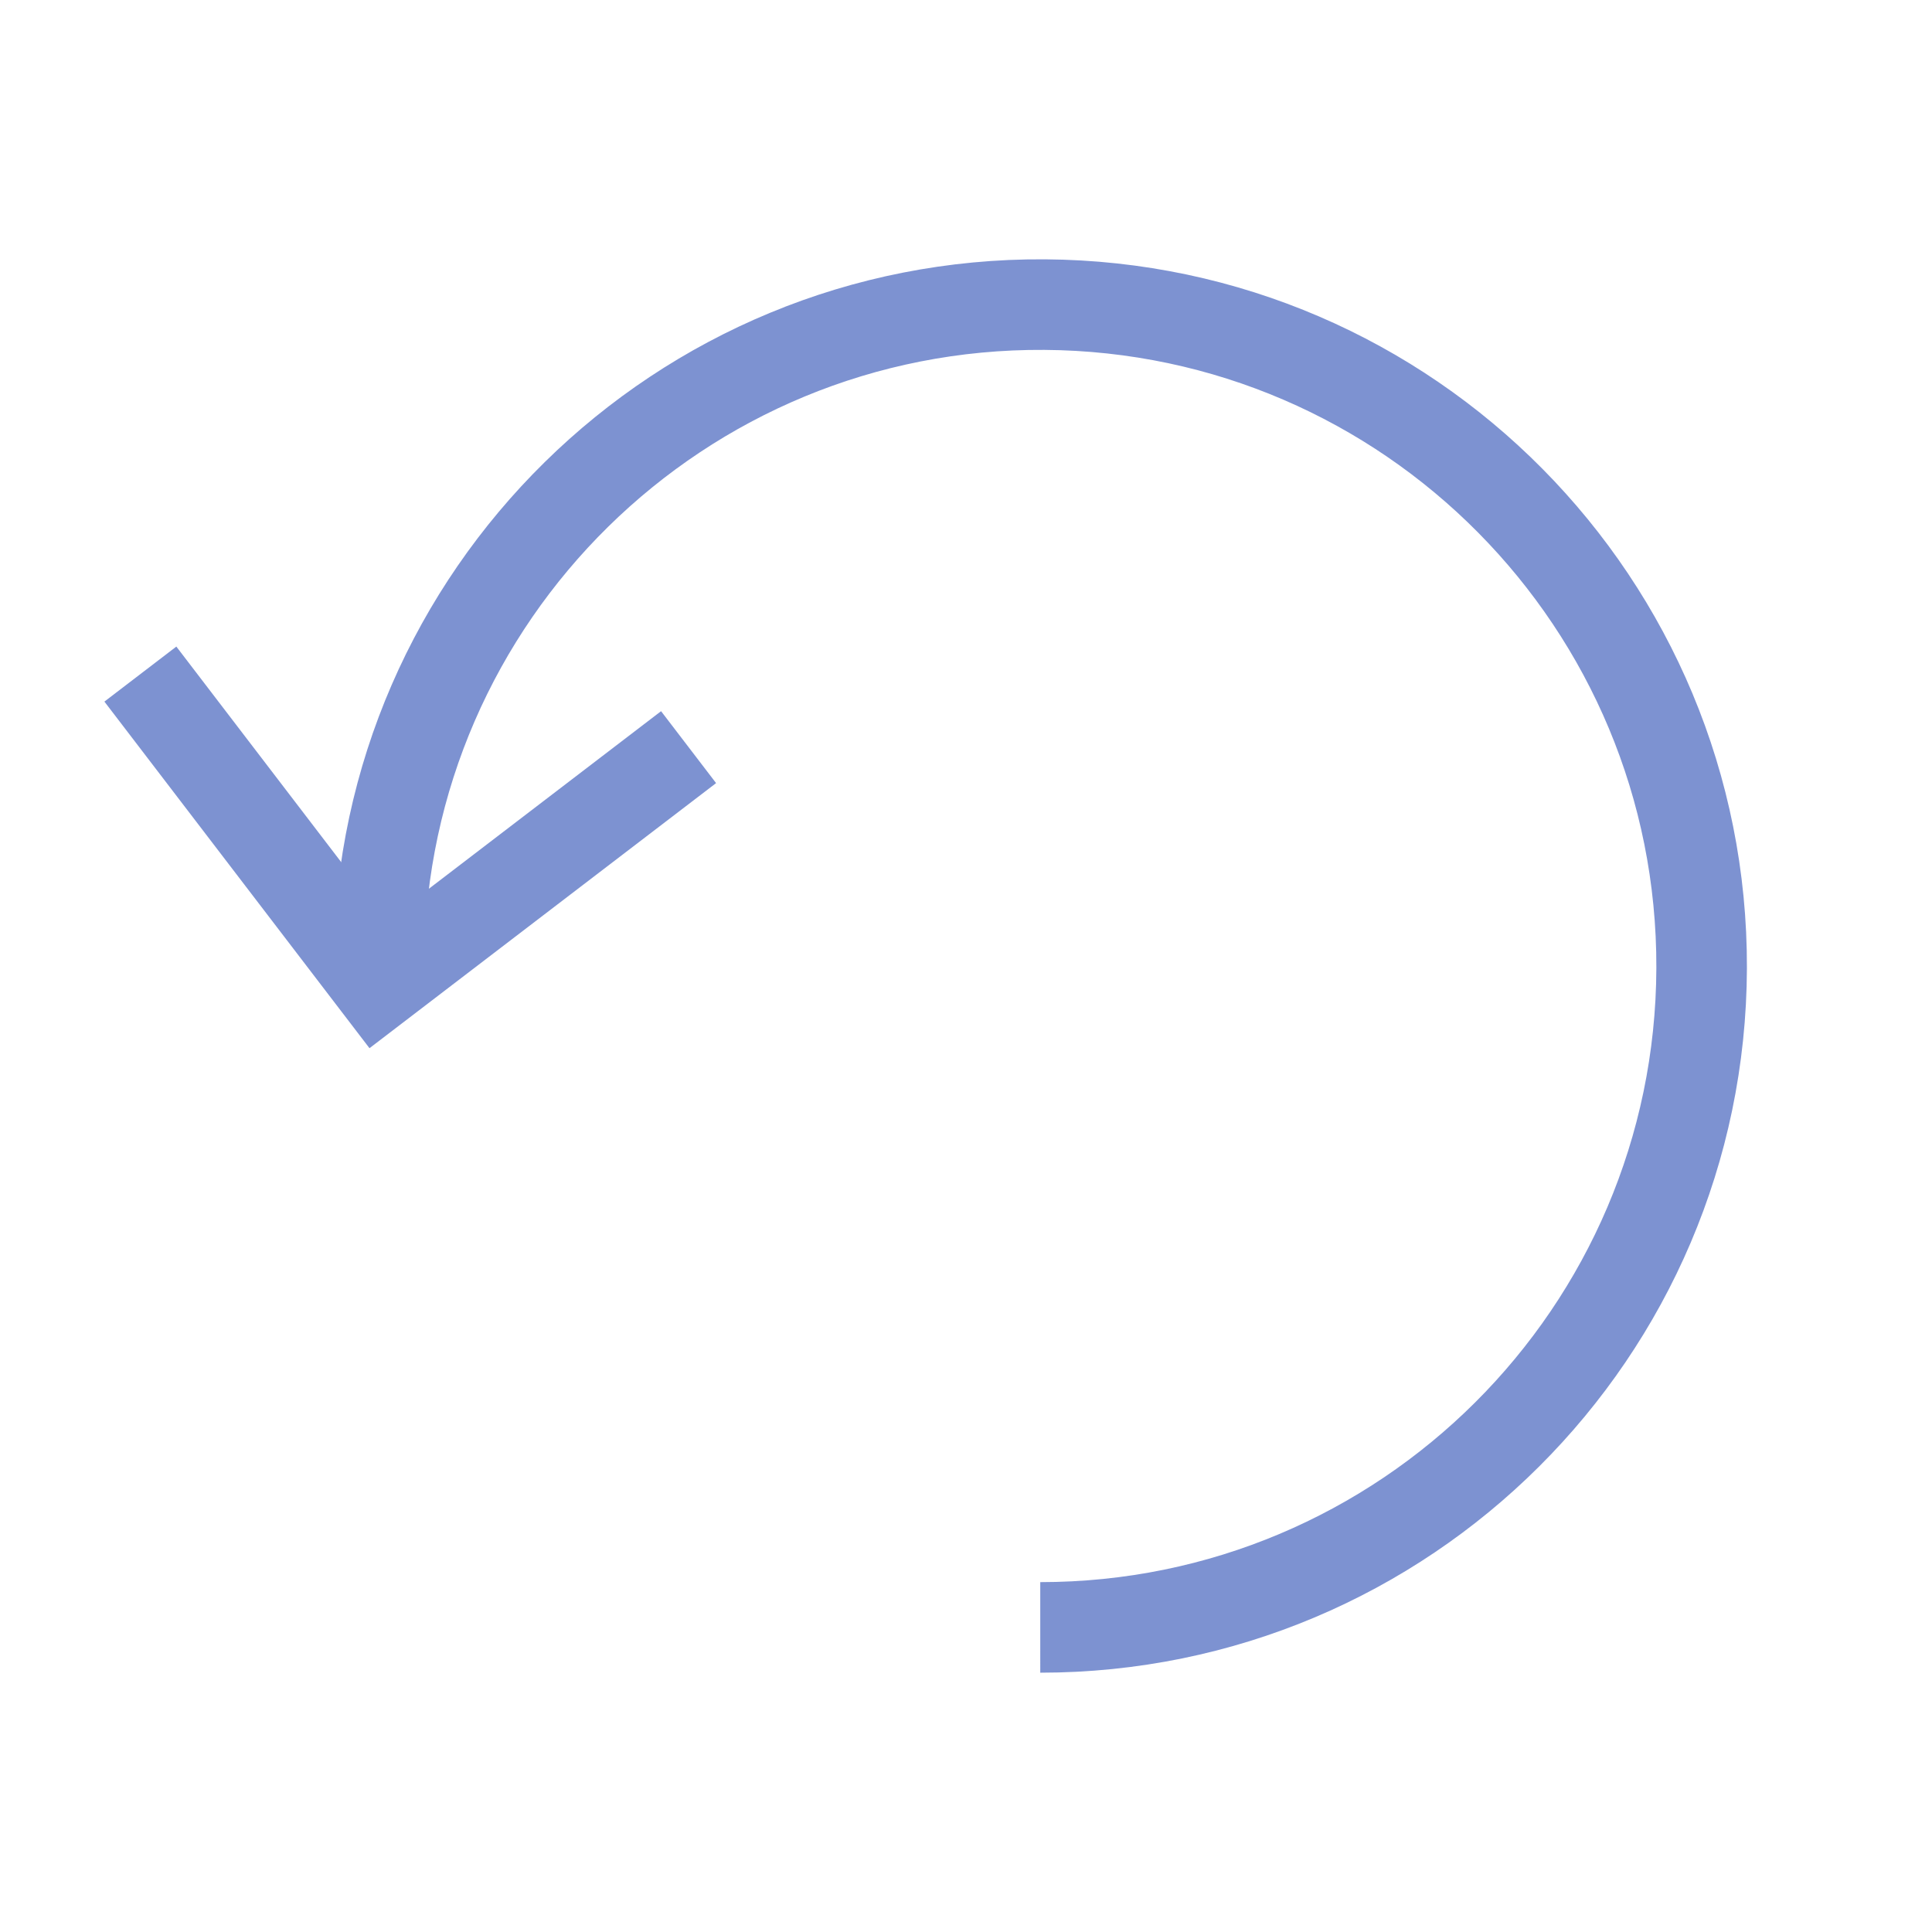
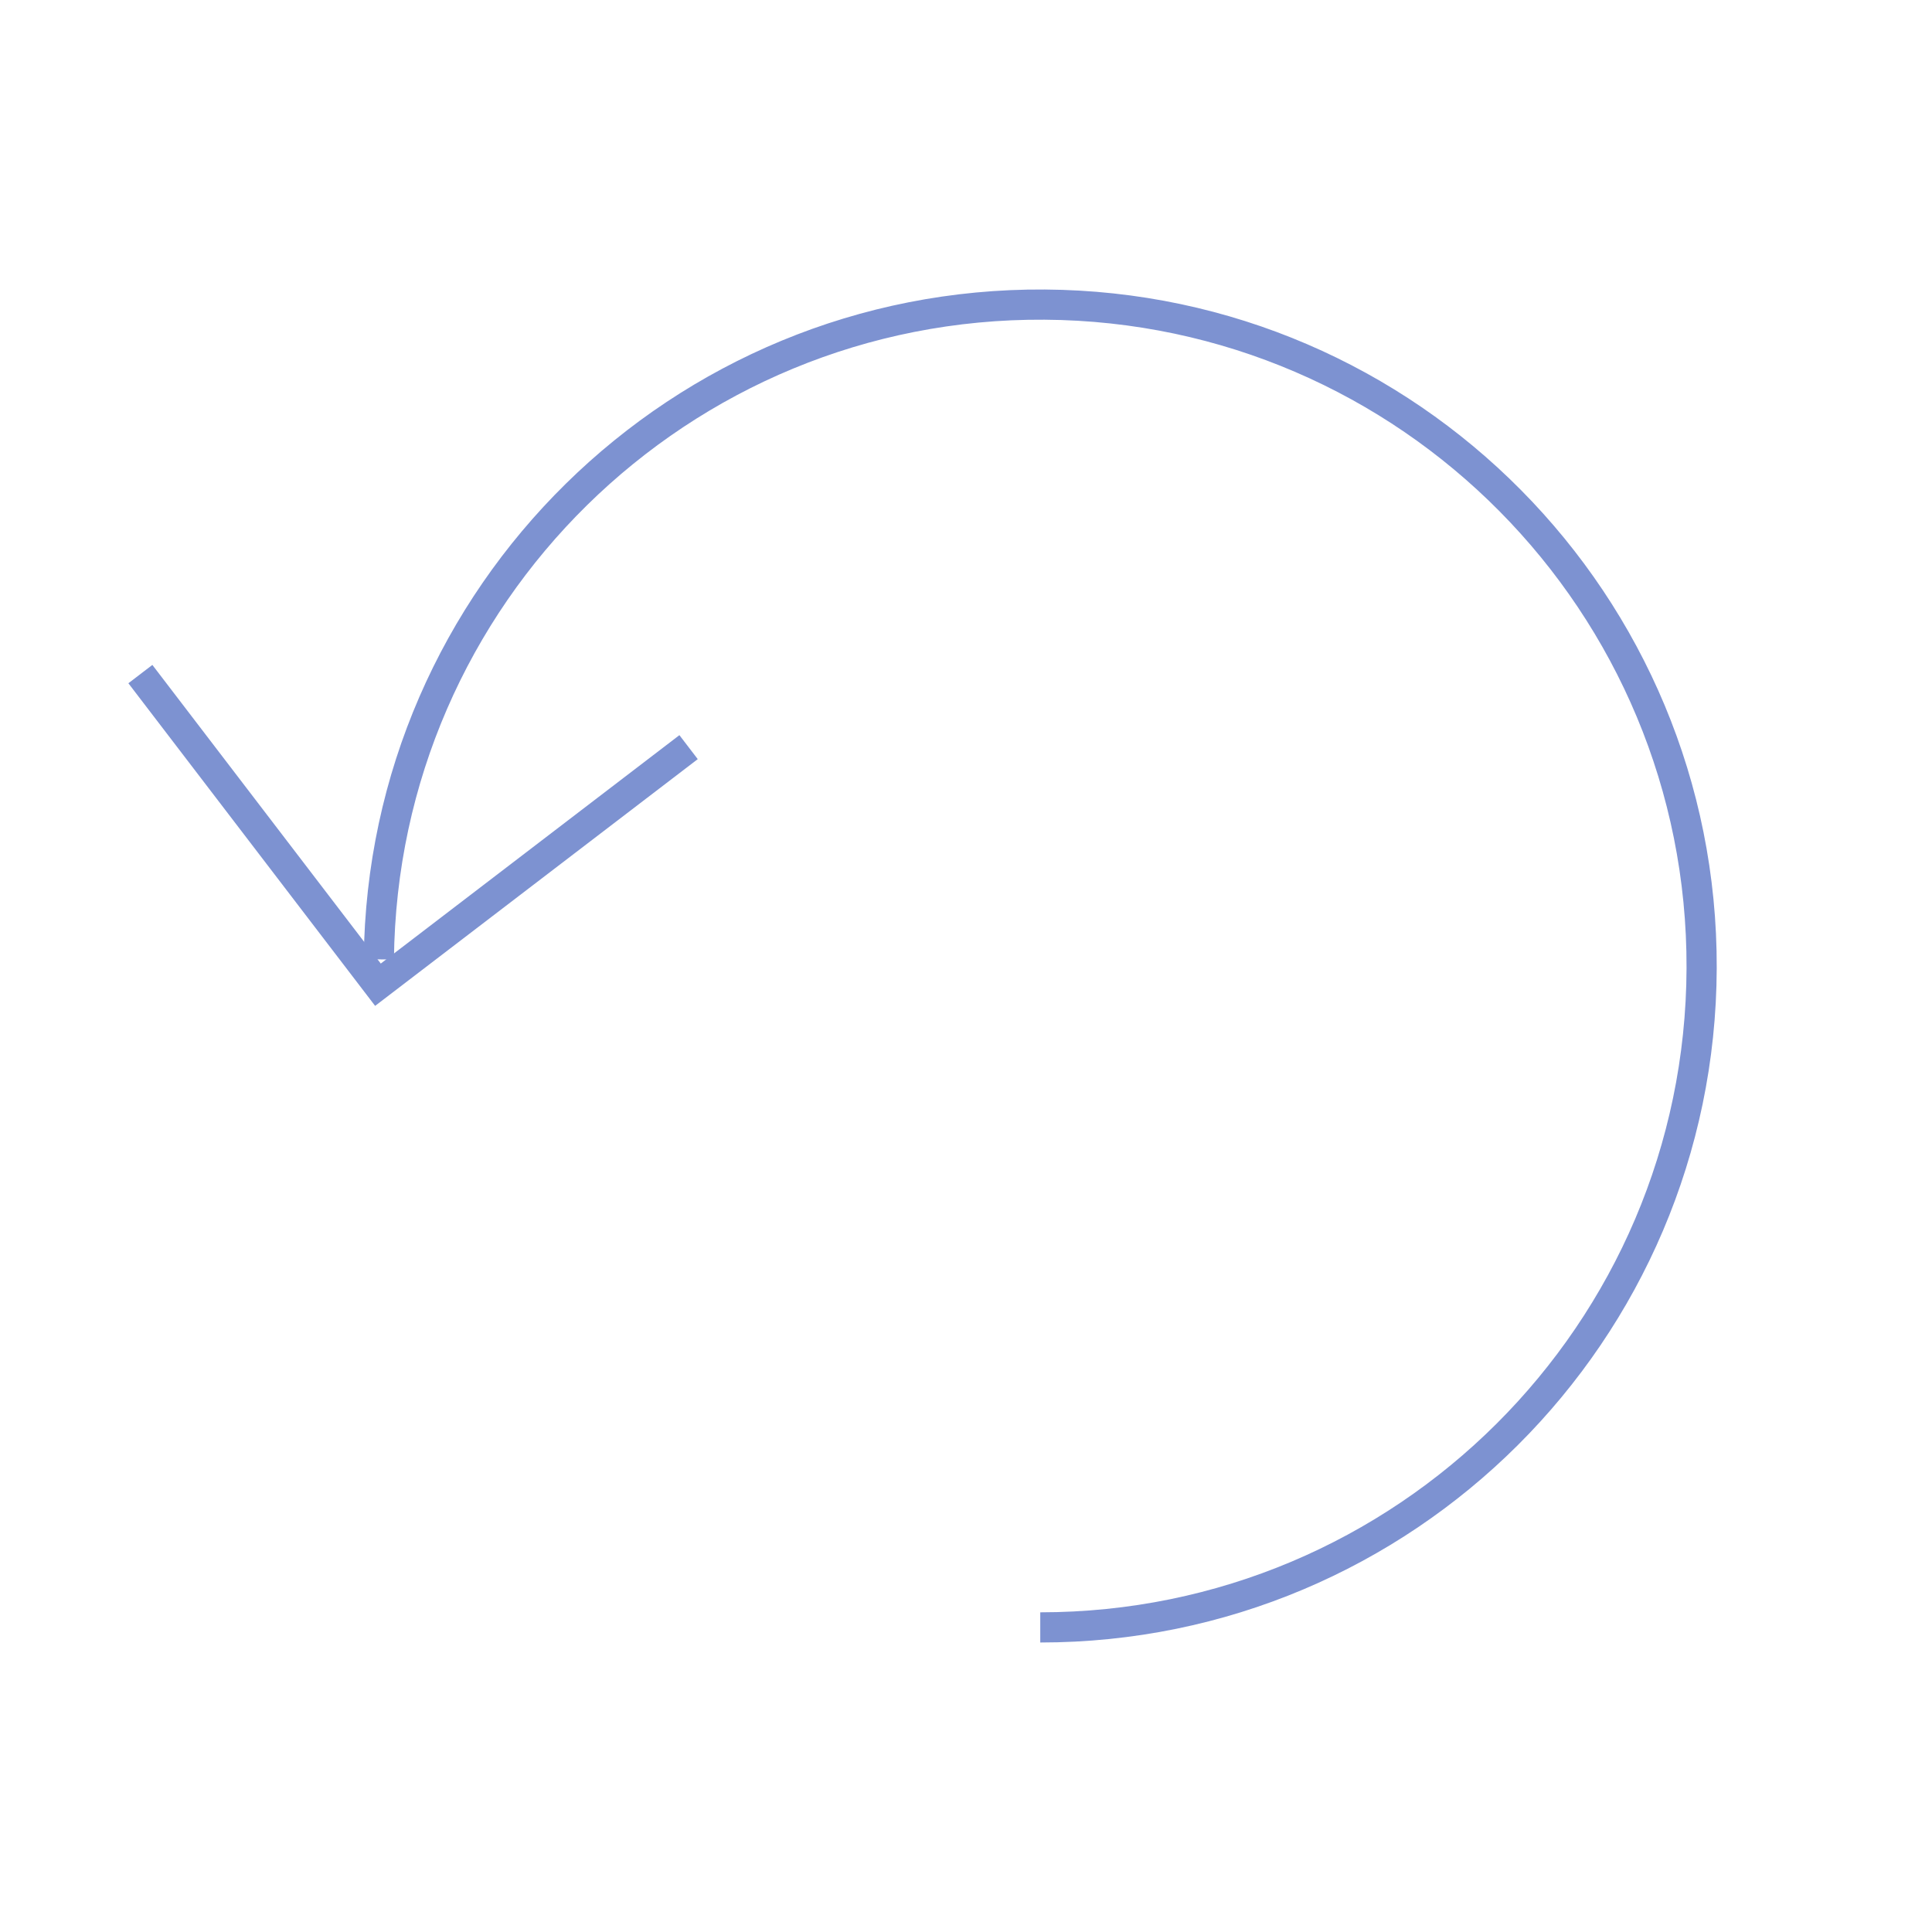
- <svg xmlns="http://www.w3.org/2000/svg" viewBox="0 0 64 64" stroke-width="3" stroke="#7d92d1" fill="none">
+ <svg xmlns="http://www.w3.org/2000/svg" viewBox="0 0 64 64" strokeWidth="3" stroke="#7d92d1" fill="none">
  <path d="M34.46,53.91A21.91,21.91,0,1,0,12.55,31.78" />
  <polyline points="4.65 22.33 12.52 32.62 22.81 24.75" />
</svg>
